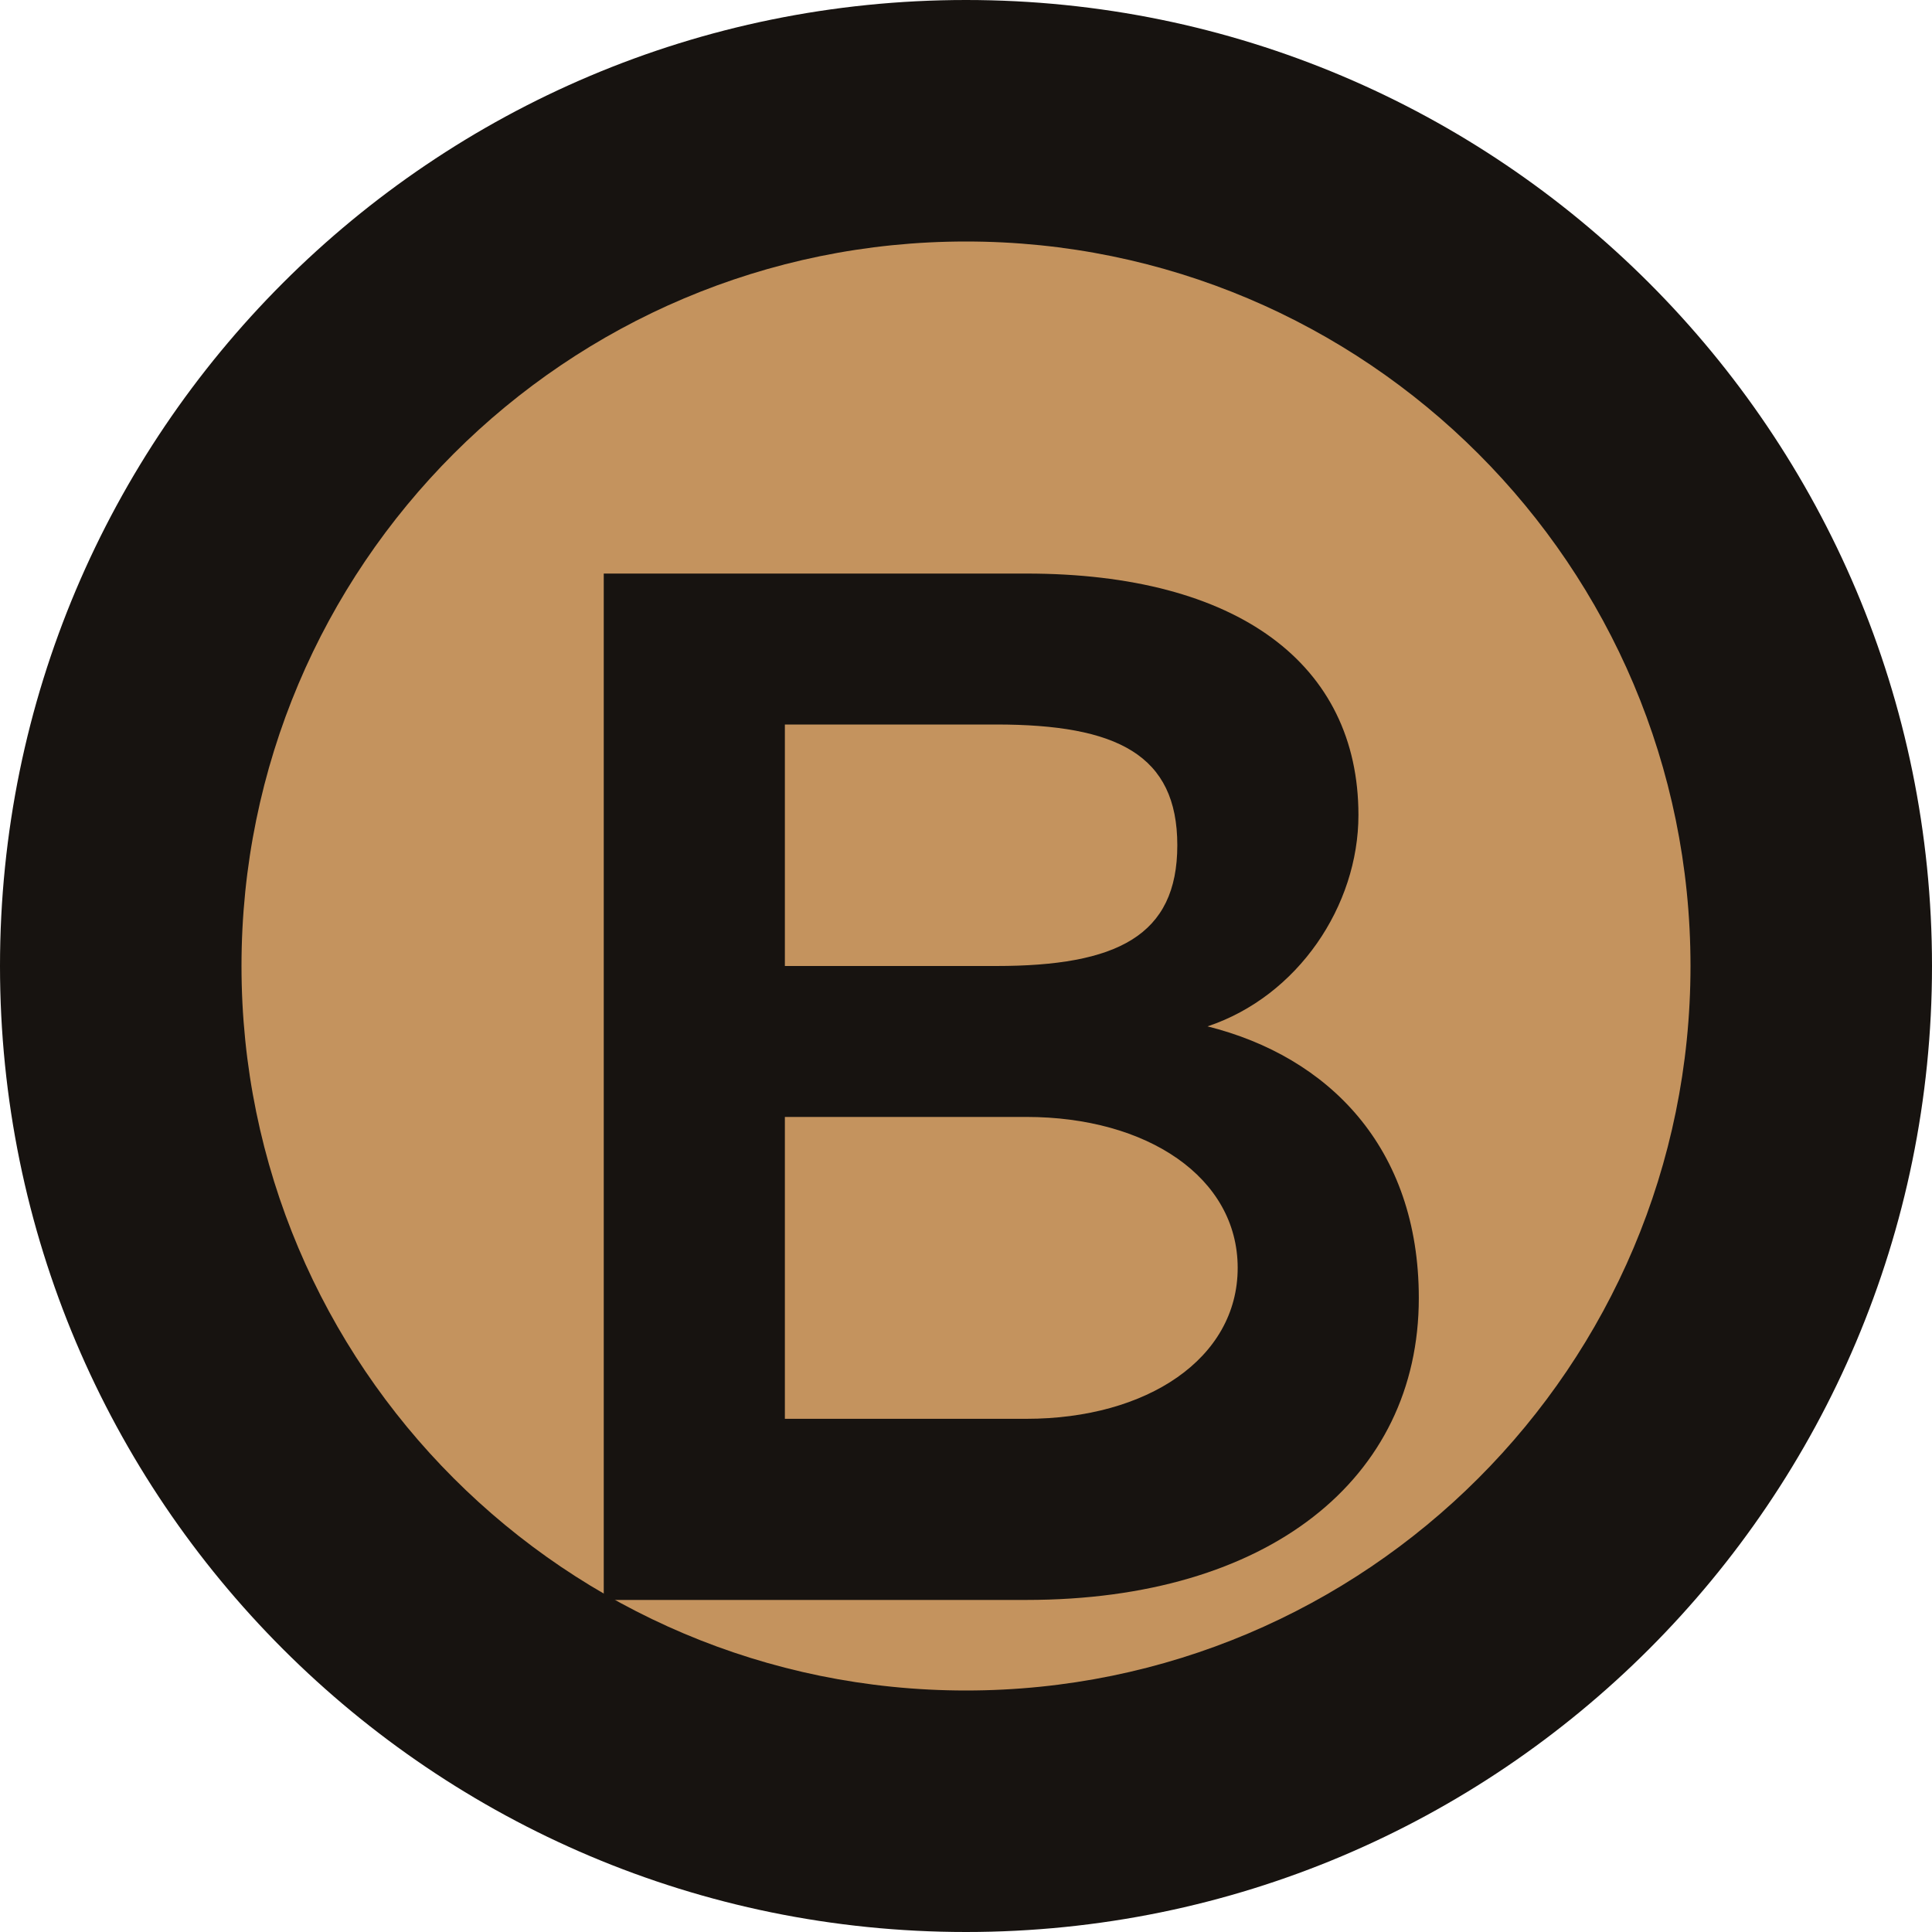
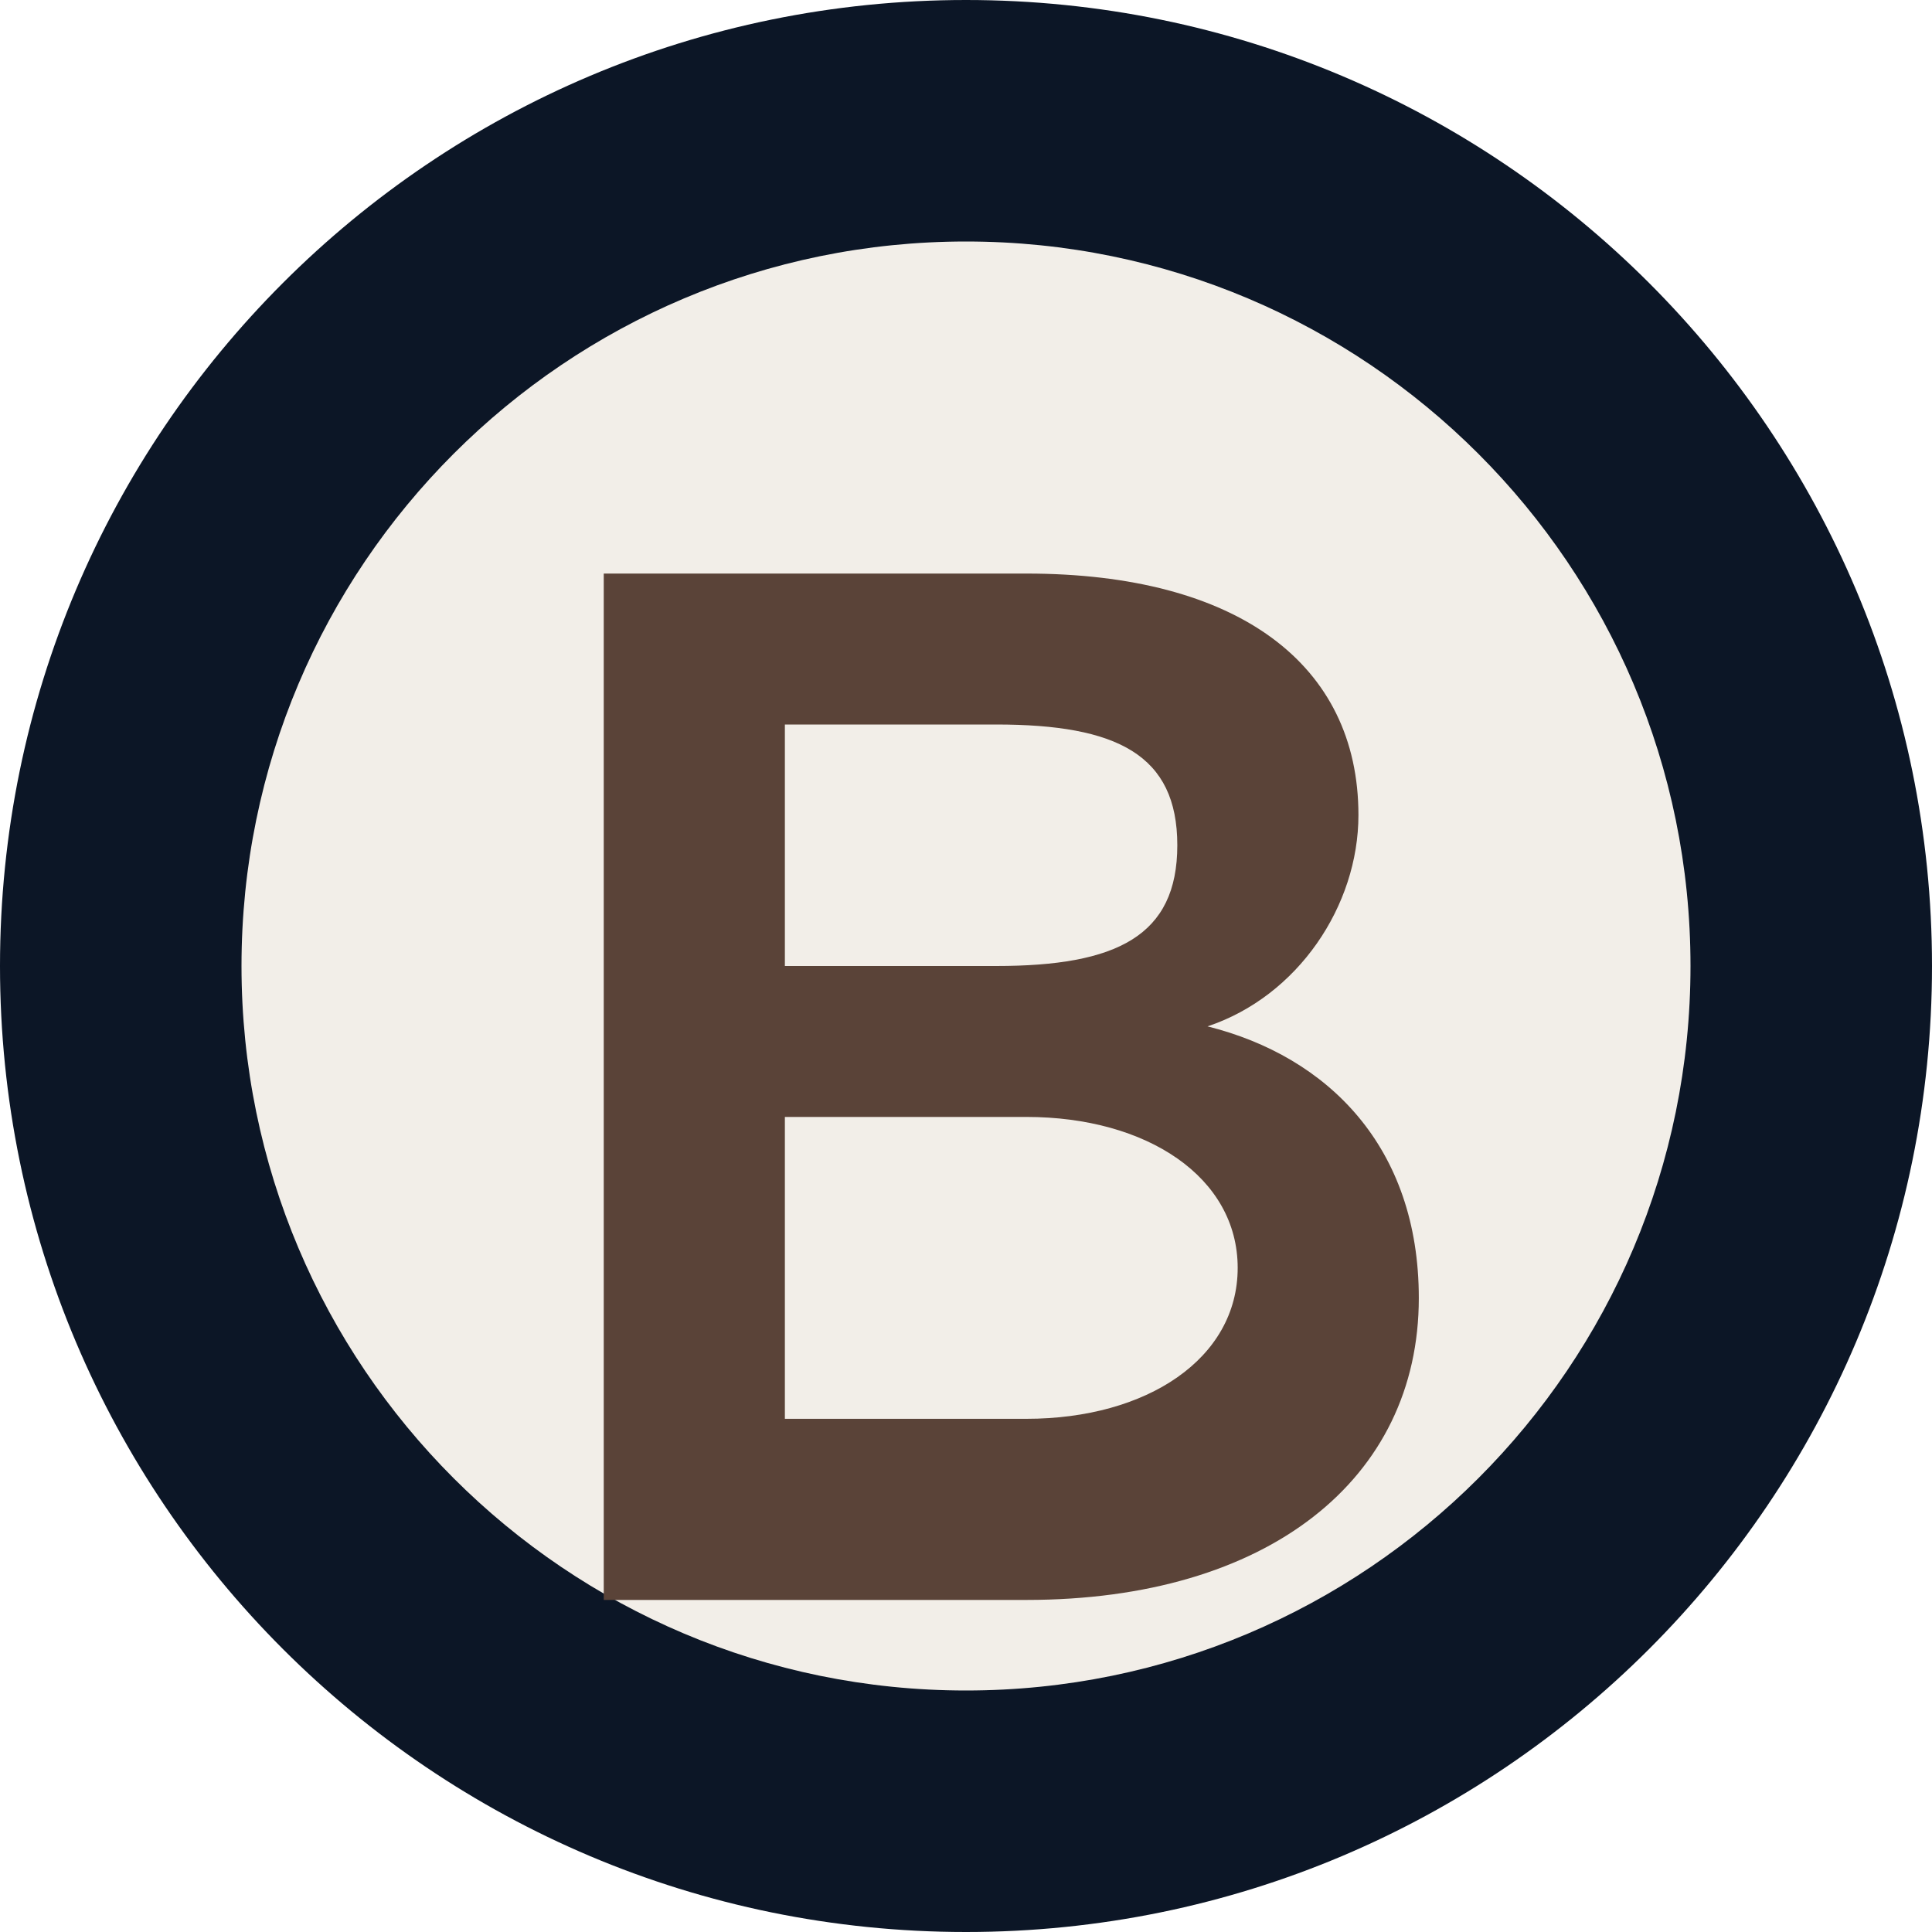
<svg xmlns="http://www.w3.org/2000/svg" viewBox="0 0 64 64">
-   <rect width="64" height="64" rx="32" fill="#171310" />
-   <circle cx="32" cy="32" r="24" fill="#c4935e" />
-   <path d="M20 19h14c7 0 11 3 11 8 0 3-2 6-5 7 4 1 7 4 7 9 0 6-5 10-13 10H20V19Zm13 13c4 0 6-1 6-4s-2-4-6-4h-7v8h7Zm1 15c4 0 7-2 7-5s-3-5-7-5h-8v10h8Z" fill="#171310" />
+   <rect width="64" height="64" rx="32" fill="#0c1626" />
+   <circle cx="32" cy="32" r="24" fill="#f2eee8" />
+   <path d="M20 19h14c7 0 11 3 11 8 0 3-2 6-5 7 4 1 7 4 7 9 0 6-5 10-13 10H20V19Zm13 13c4 0 6-1 6-4s-2-4-6-4h-7v8h7Zm1 15c4 0 7-2 7-5s-3-5-7-5h-8v10h8Z" fill="#5a4338" />
</svg>
